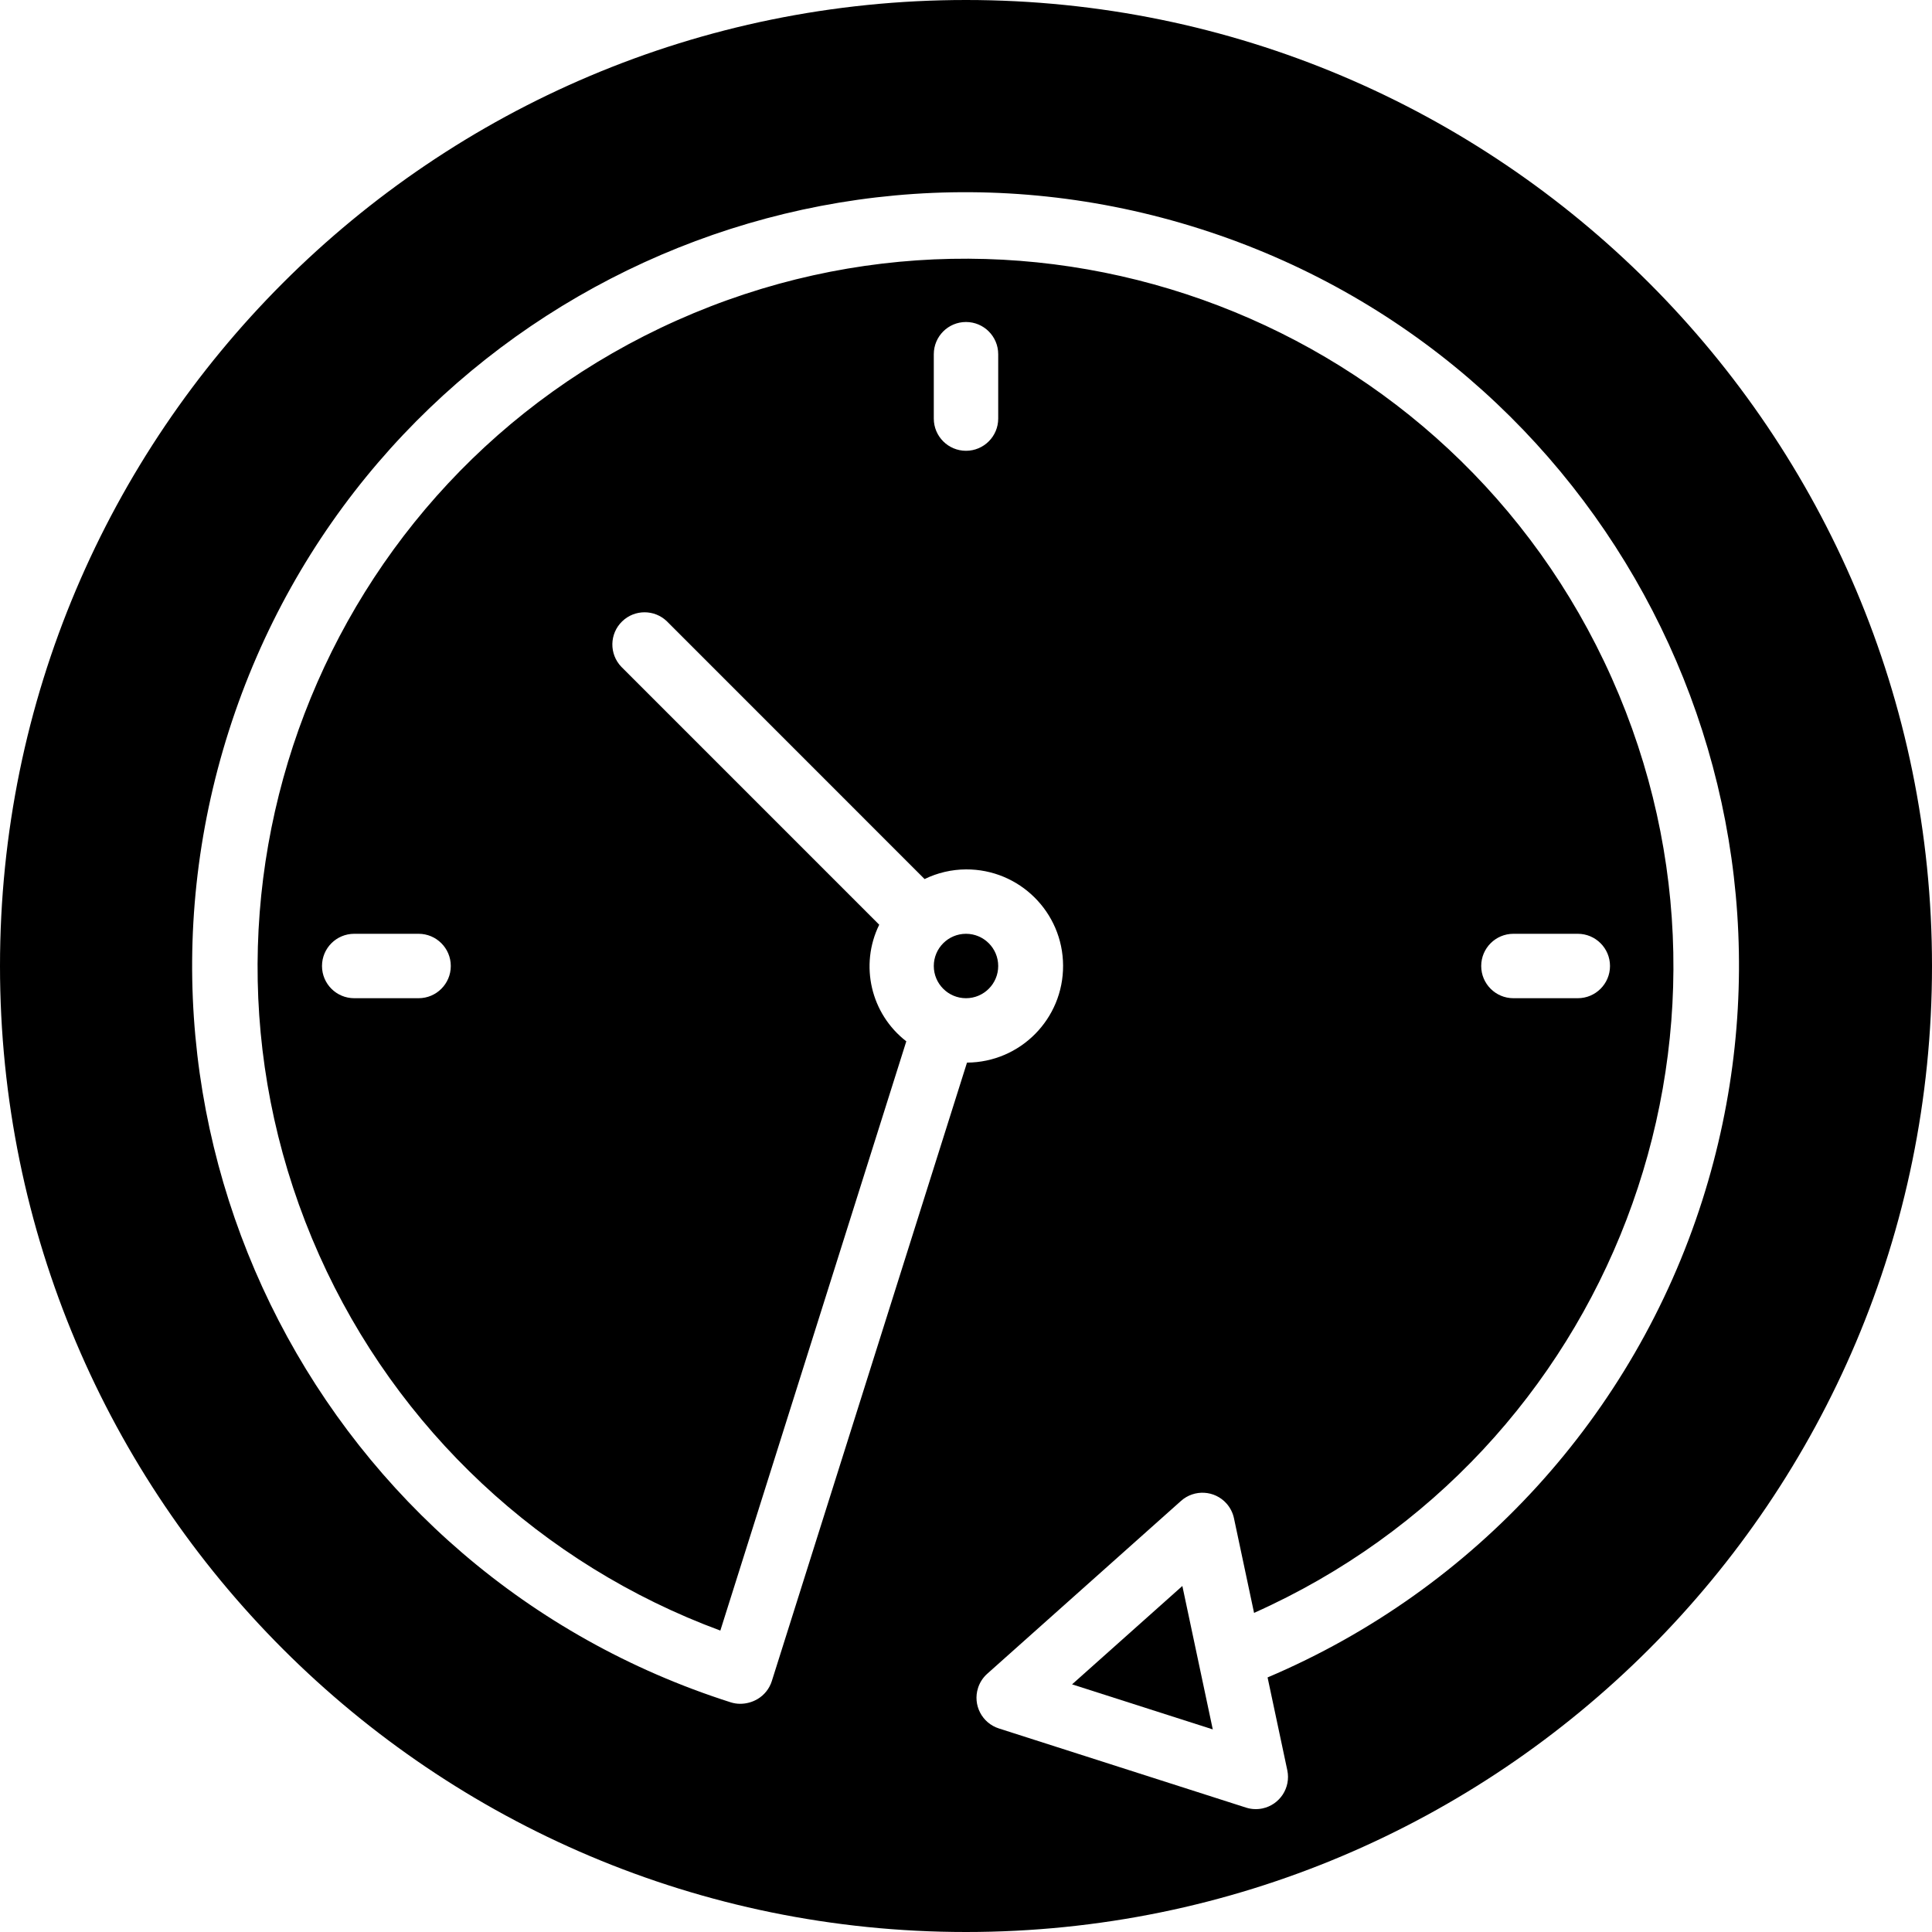
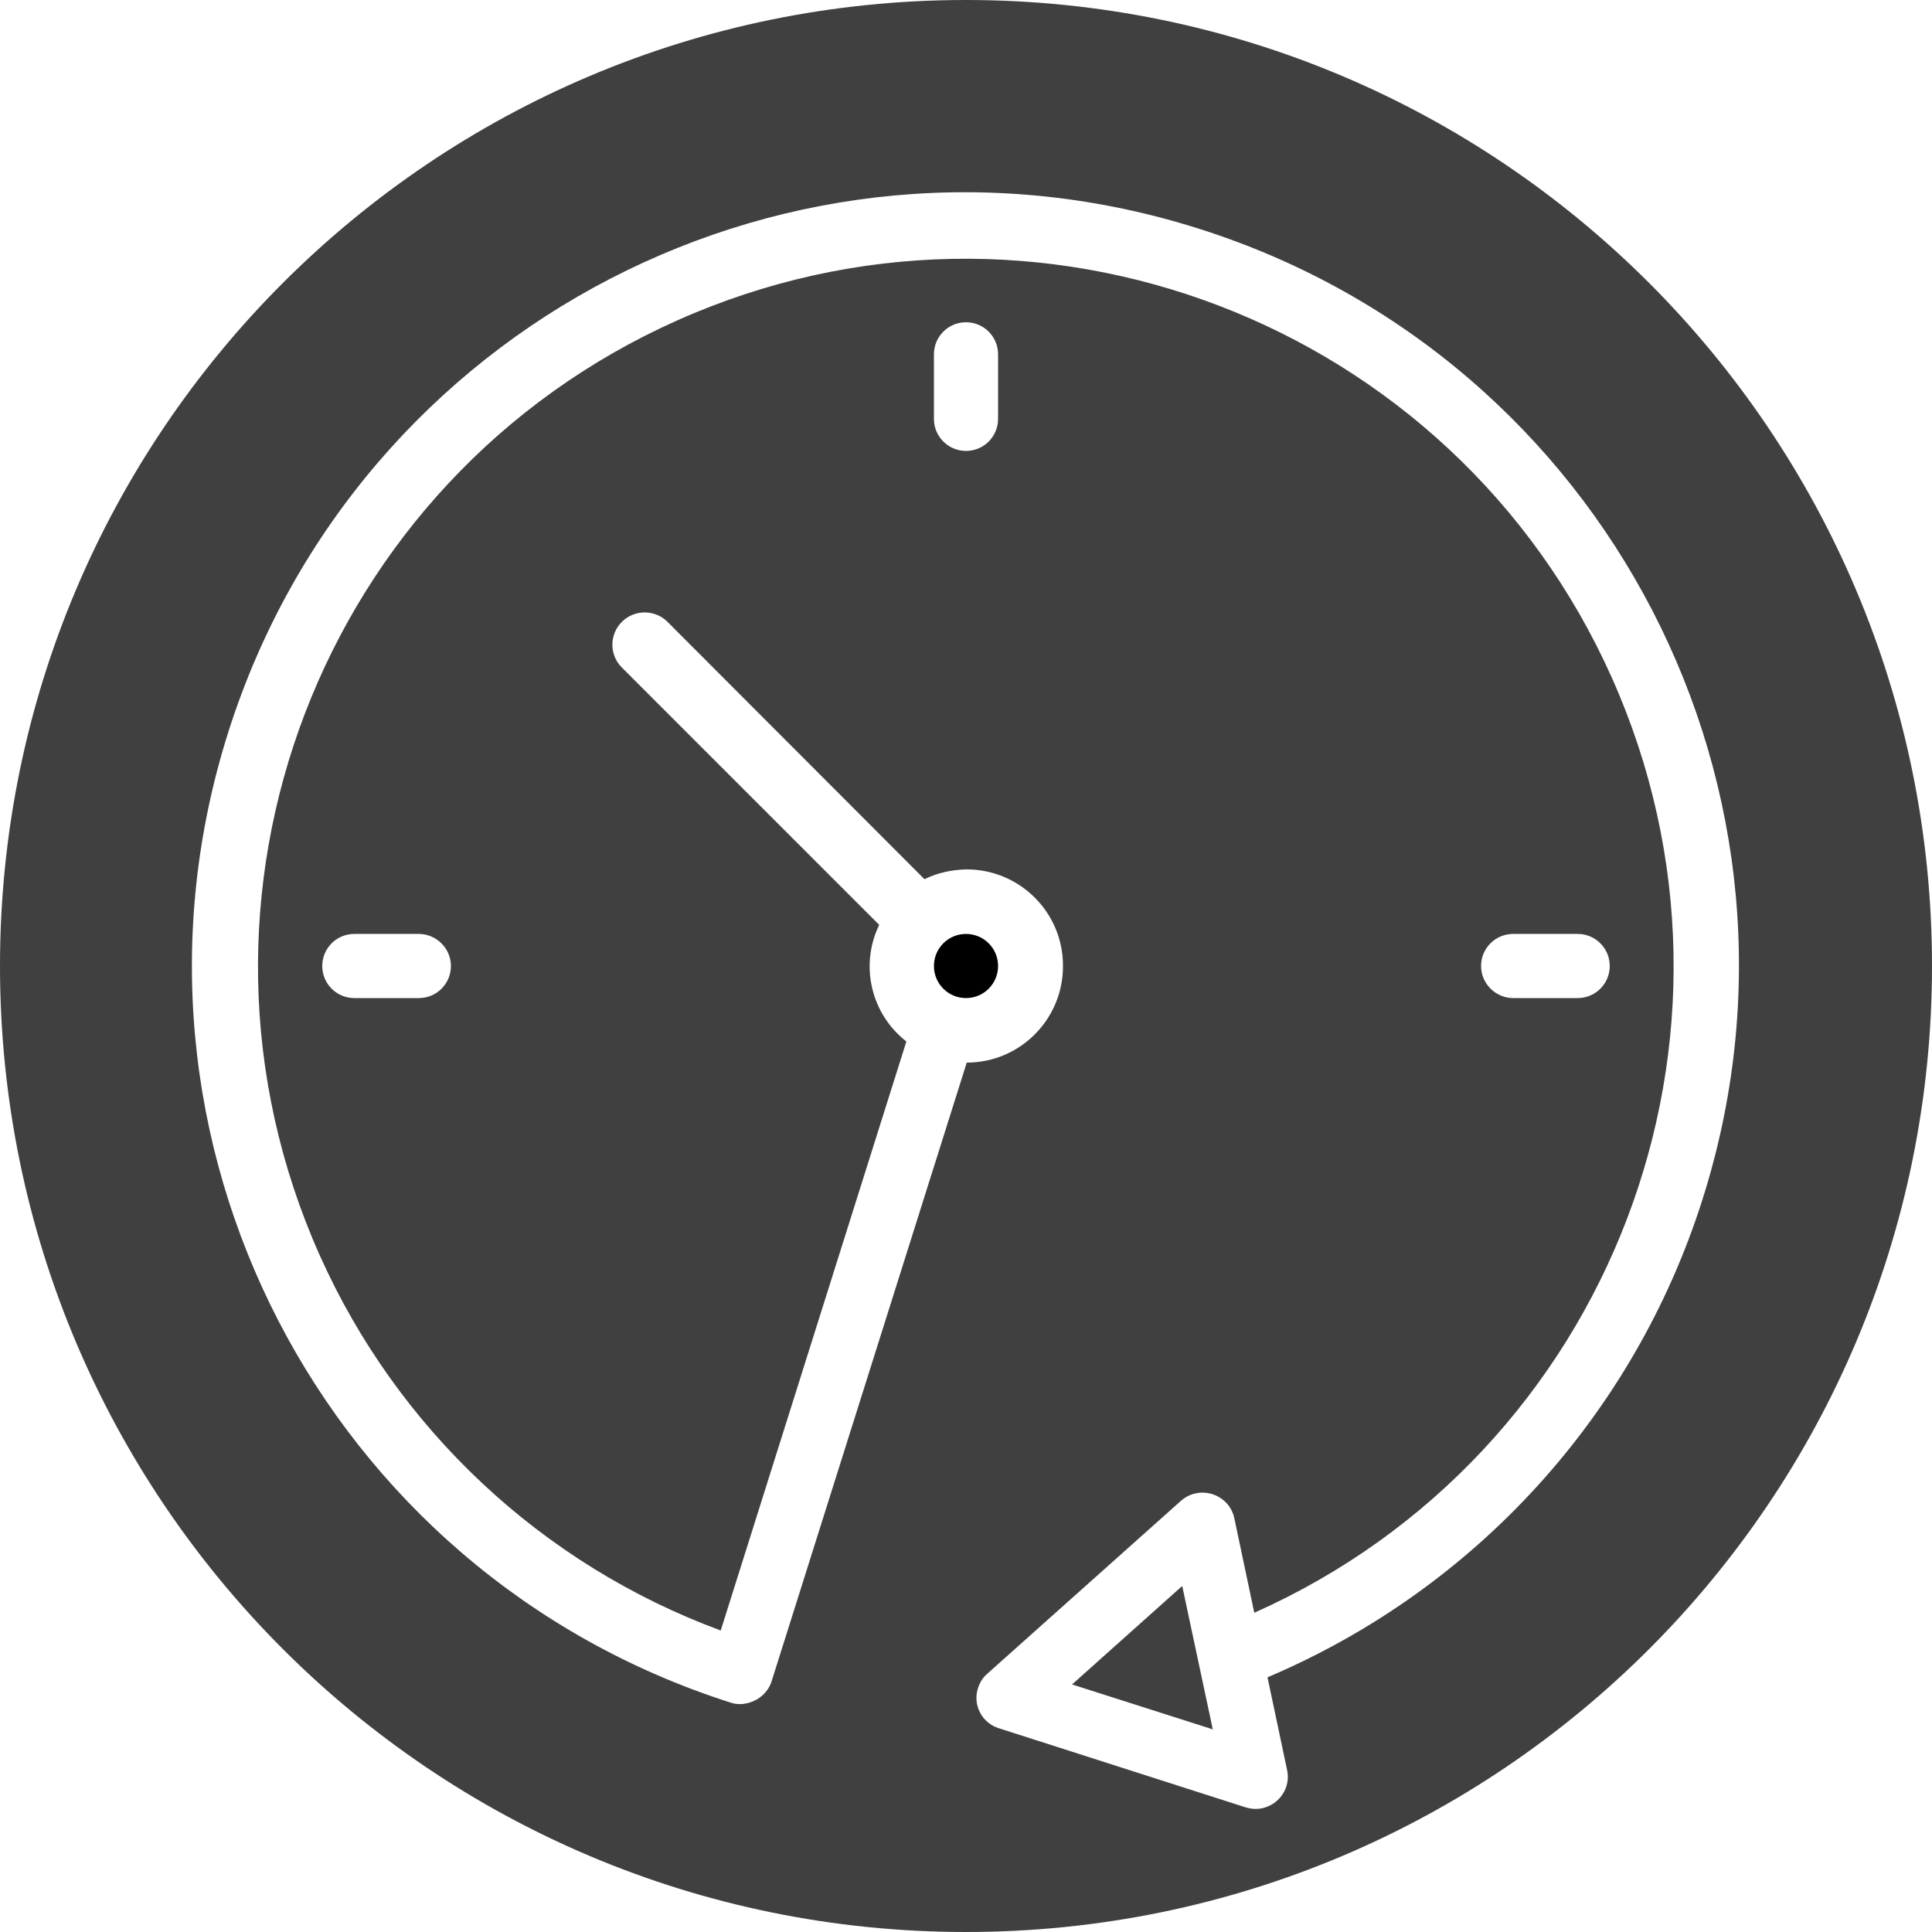
- <svg xmlns="http://www.w3.org/2000/svg" height="512pt" viewBox="0 0 512 512" width="512pt">
-   <path d="m284.109 446.371 37.289 11.938-8.062-38.008zm0 0" />
-   <path d="m264.535 256c0 4.711-3.824 8.535-8.535 8.535s-8.535-3.824-8.535-8.535 3.824-8.535 8.535-8.535 8.535 3.824 8.535 8.535zm0 0" />
-   <path d="m256 0c-141.387 0-256 114.613-256 256s114.613 256 256 256 256-114.613 256-256-114.613-256-256-256zm79.922 444.535 5.23 24.617c.969 4.613-1.988 9.137-6.598 10.105-1.434.297-2.918.227-4.316-.215l-65.508-20.98c-4.492-1.43-6.977-6.227-5.547-10.719.461-1.461 1.312-2.77 2.457-3.789l51.344-45.801c3.52-3.137 8.914-2.828 12.051.688.988 1.109 1.672 2.461 1.98 3.914l5.324 25.078c94.586-42.23 137.027-153.148 94.797-247.734-42.234-94.59-153.148-137.031-247.738-94.797-94.586 42.234-137.027 153.148-94.793 247.738 20.59 46.117 58.914 81.984 106.293 99.48l49.281-156.16c-9.422-7.293-12.418-20.203-7.176-30.902l-68.328-68.332c-3.273-3.391-3.18-8.793.211-12.066 3.305-3.195 8.551-3.195 11.855 0l68.285 68.301c3.418-1.668 7.168-2.543 10.973-2.562 14.137-.07 25.66 11.332 25.73 25.469.074 14.141-11.328 25.66-25.465 25.734l-51.723 163.898c-.633 2-1.98 3.699-3.789 4.77-1.387.816-2.969 1.25-4.582 1.254-.848 0-1.691-.129-2.5-.383-107.828-34.359-167.383-149.625-133.023-257.453 34.359-107.828 149.625-167.383 257.449-133.023 107.828 34.359 167.387 149.625 133.027 257.453-18.137 56.918-60.211 103.086-115.203 126.418zm56.613-188.535c0-4.711 3.82-8.535 8.531-8.535h17.066c4.715 0 8.535 3.824 8.535 8.535s-3.82 8.535-8.535 8.535h-17.066c-4.711 0-8.531-3.824-8.531-8.535zm-128-162.133v17.066c0 4.711-3.824 8.531-8.535 8.531s-8.535-3.82-8.535-8.531v-17.066c0-4.715 3.824-8.535 8.535-8.535s8.535 3.82 8.535 8.535zm-145.07 162.133c0 4.711-3.82 8.535-8.531 8.535h-17.066c-4.715 0-8.535-3.824-8.535-8.535s3.82-8.535 8.535-8.535h17.066c4.711 0 8.531 3.824 8.531 8.535zm0 0" />
+ <svg xmlns="http://www.w3.org/2000/svg" version="1.1" id="Layer_1" x="0px" y="0px" viewBox="206 -206 512 512" style="enable-background:new 206 -206 512 512;" xml:space="preserve">
+   <style type="text/css">
+ 	.st0{fill:#404040;}
+ </style>
+   <path class="st0" d="M490.1,240.4l37.3,11.9l-8.1-38L490.1,240.4z" />
+   <path d="M470.5,50c0,4.7-3.8,8.5-8.5,8.5s-8.5-3.8-8.5-8.5s3.8-8.5,8.5-8.5S470.5,45.3,470.5,50z" />
+   <path class="st0" d="M462-206C320.6-206,206-91.4,206,50s114.6,256,256,256S718,191.4,718,50S603.4-206,462-206z M541.9,238.5  l5.2,24.6c1,4.6-2,9.1-6.6,10.1c-1.4,0.3-2.9,0.2-4.3-0.2l-65.5-21c-4.5-1.4-7-6.2-5.5-10.7c0.5-1.5,1.3-2.8,2.5-3.8l51.3-45.8  c3.5-3.1,8.9-2.8,12.1,0.7c1,1.1,1.7,2.5,2,3.9l5.3,25.1c94.6-42.2,137-153.1,94.8-247.7c-42.2-94.6-153.1-137-247.7-94.8  c-94.6,42.2-137,153.1-94.8,247.7c20.6,46.1,58.9,82,106.3,99.5L446.2,70c-9.4-7.3-12.4-20.2-7.2-30.9l-68.3-68.3  c-3.3-3.4-3.2-8.8,0.2-12.1c3.3-3.2,8.6-3.2,11.9,0L451,27c3.4-1.7,7.2-2.5,11-2.6c14.1-0.1,25.7,11.3,25.7,25.5  c0.1,14.1-11.3,25.7-25.5,25.7l-51.7,163.9c-0.6,2-2,3.7-3.8,4.8c-1.4,0.8-3,1.3-4.6,1.3c-0.8,0-1.7-0.1-2.5-0.4  c-107.8-34.4-167.4-149.6-133-257.5s149.6-167.4,257.4-133C631.9-111,691.5,4.3,657.1,112.1C639,169,596.9,215.2,541.9,238.5z   M598.5,50c0-4.7,3.8-8.5,8.5-8.5h17.1c4.7,0,8.5,3.8,8.5,8.5s-3.8,8.5-8.5,8.5h-17.1C602.4,58.5,598.5,54.7,598.5,50z M470.5-112.1  v17.1c0,4.7-3.8,8.5-8.5,8.5s-8.5-3.8-8.5-8.5v-17.1c0-4.7,3.8-8.5,8.5-8.5S470.5-116.8,470.5-112.1z M325.5,50  c0,4.7-3.8,8.5-8.5,8.5h-17.1c-4.7,0-8.5-3.8-8.5-8.5s3.8-8.5,8.5-8.5h17.1C321.6,41.5,325.5,45.3,325.5,50z" />
</svg>
